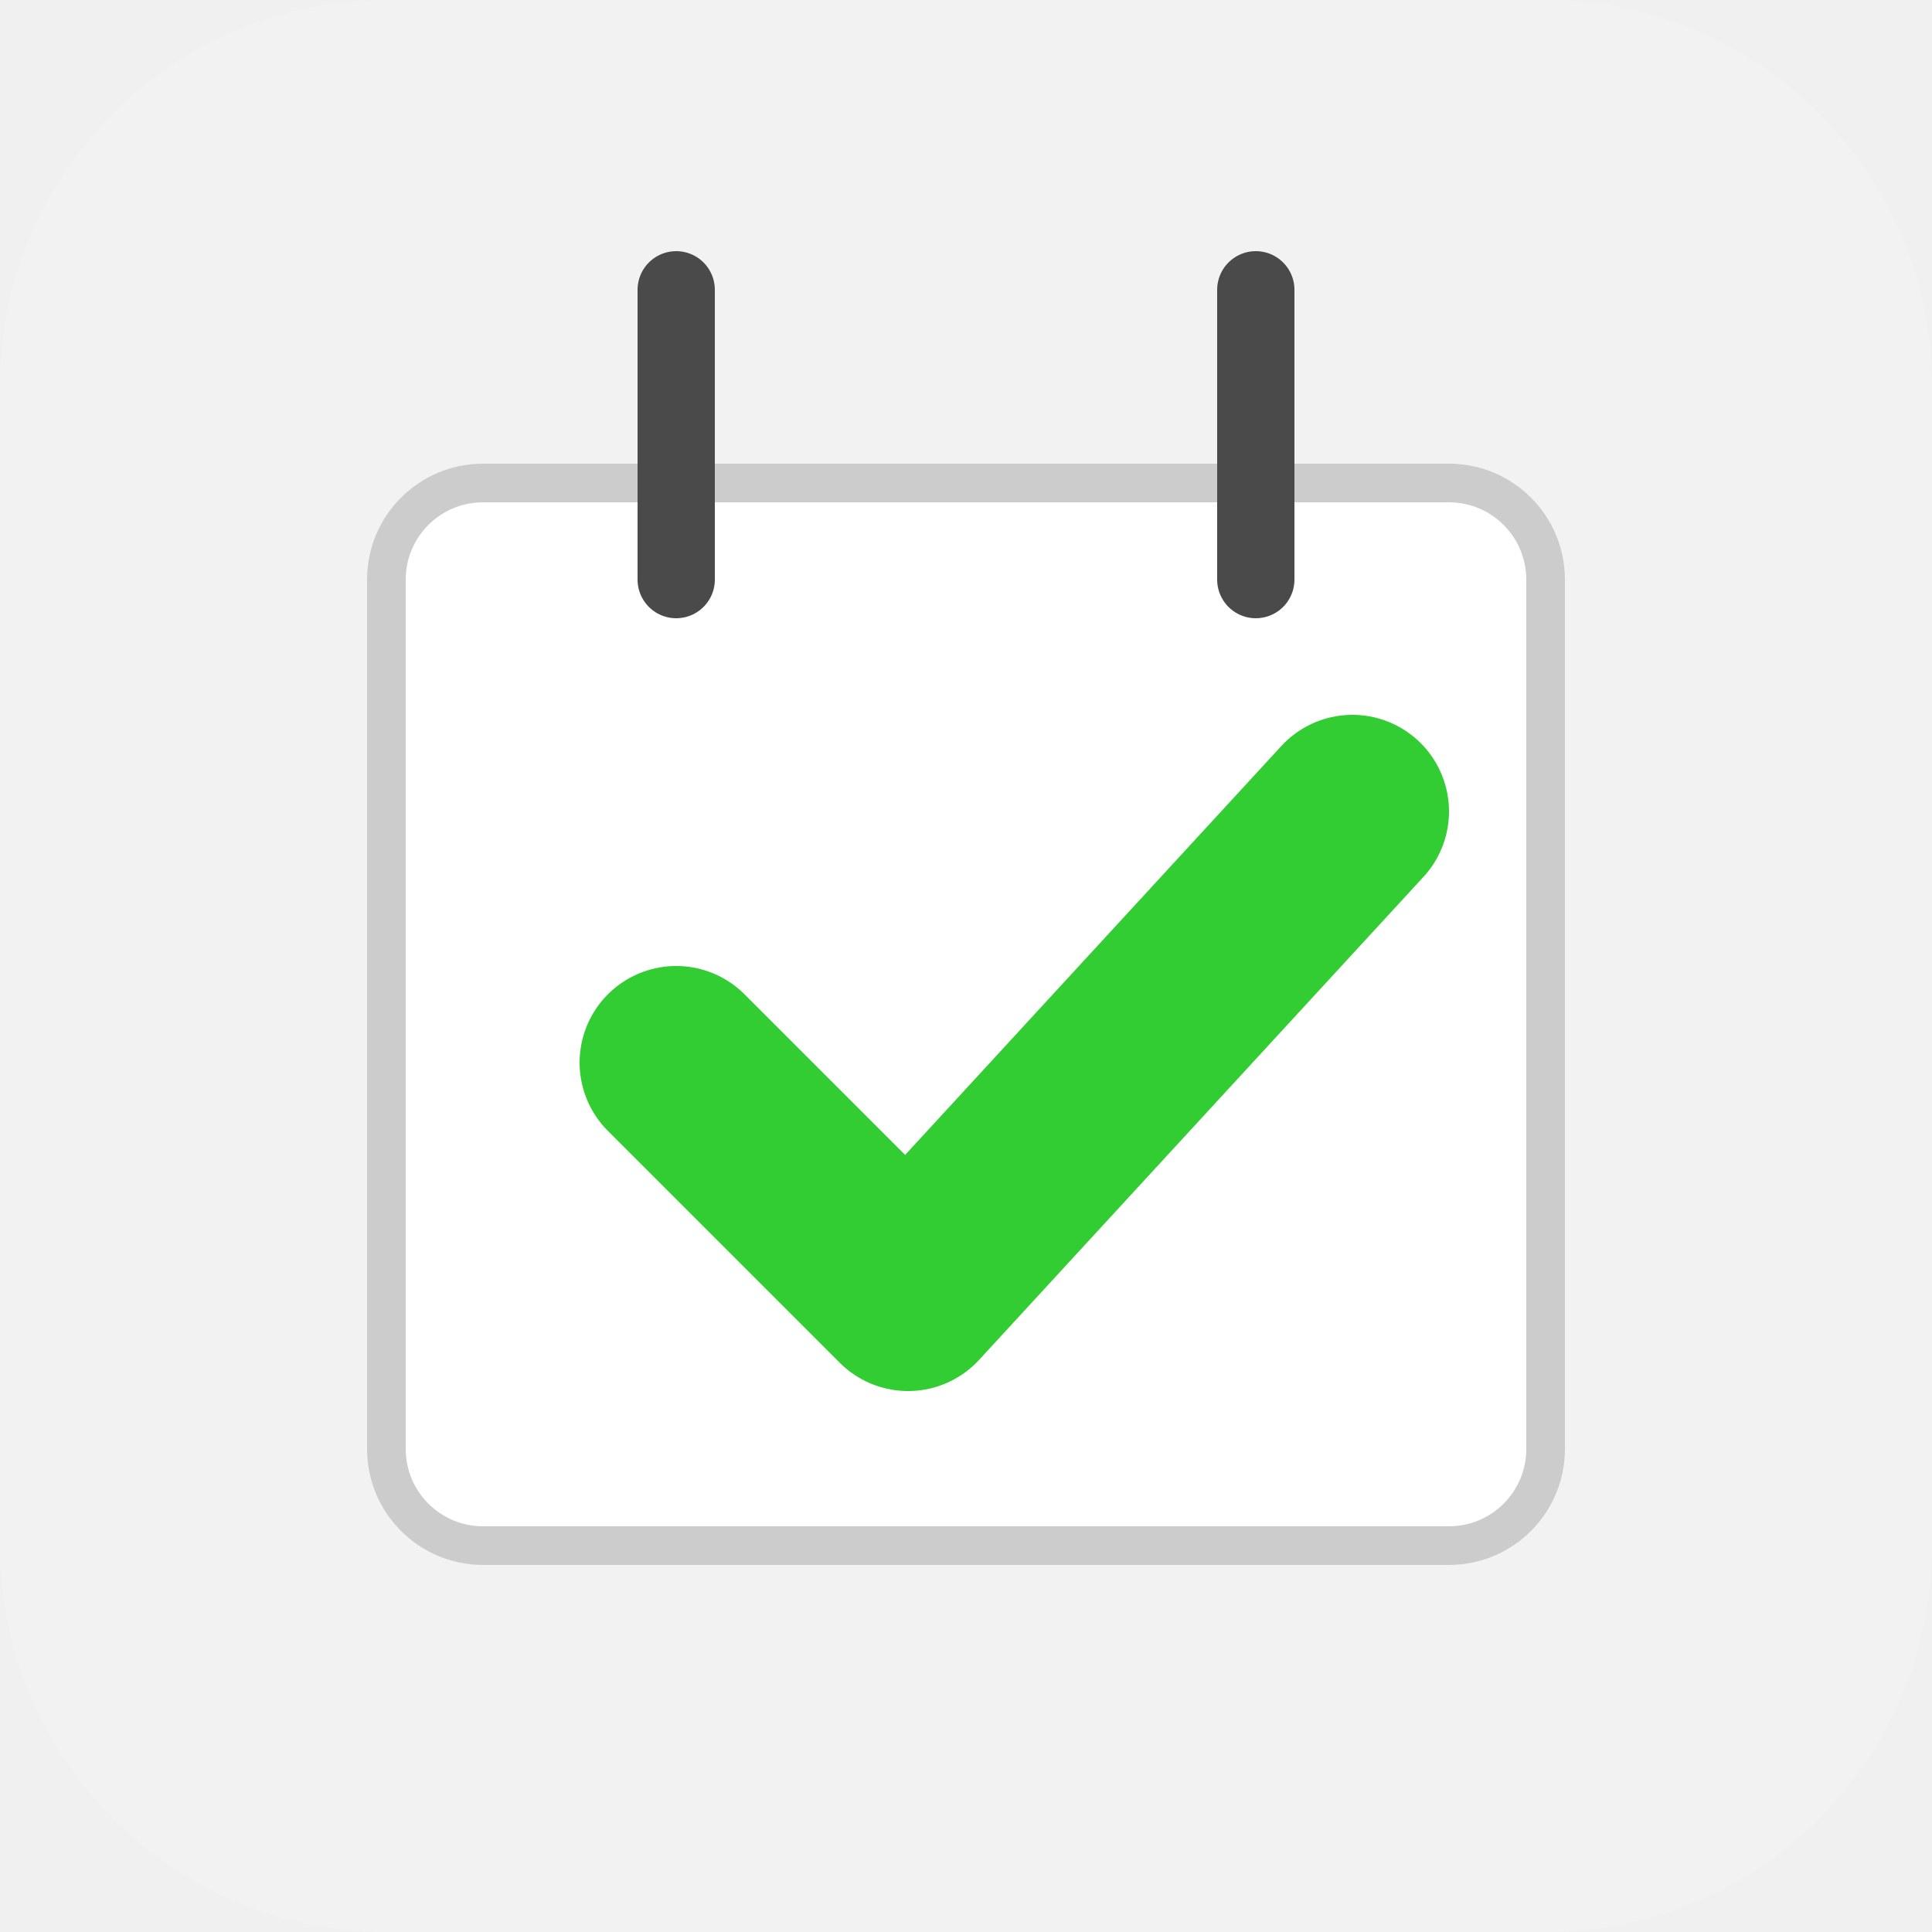
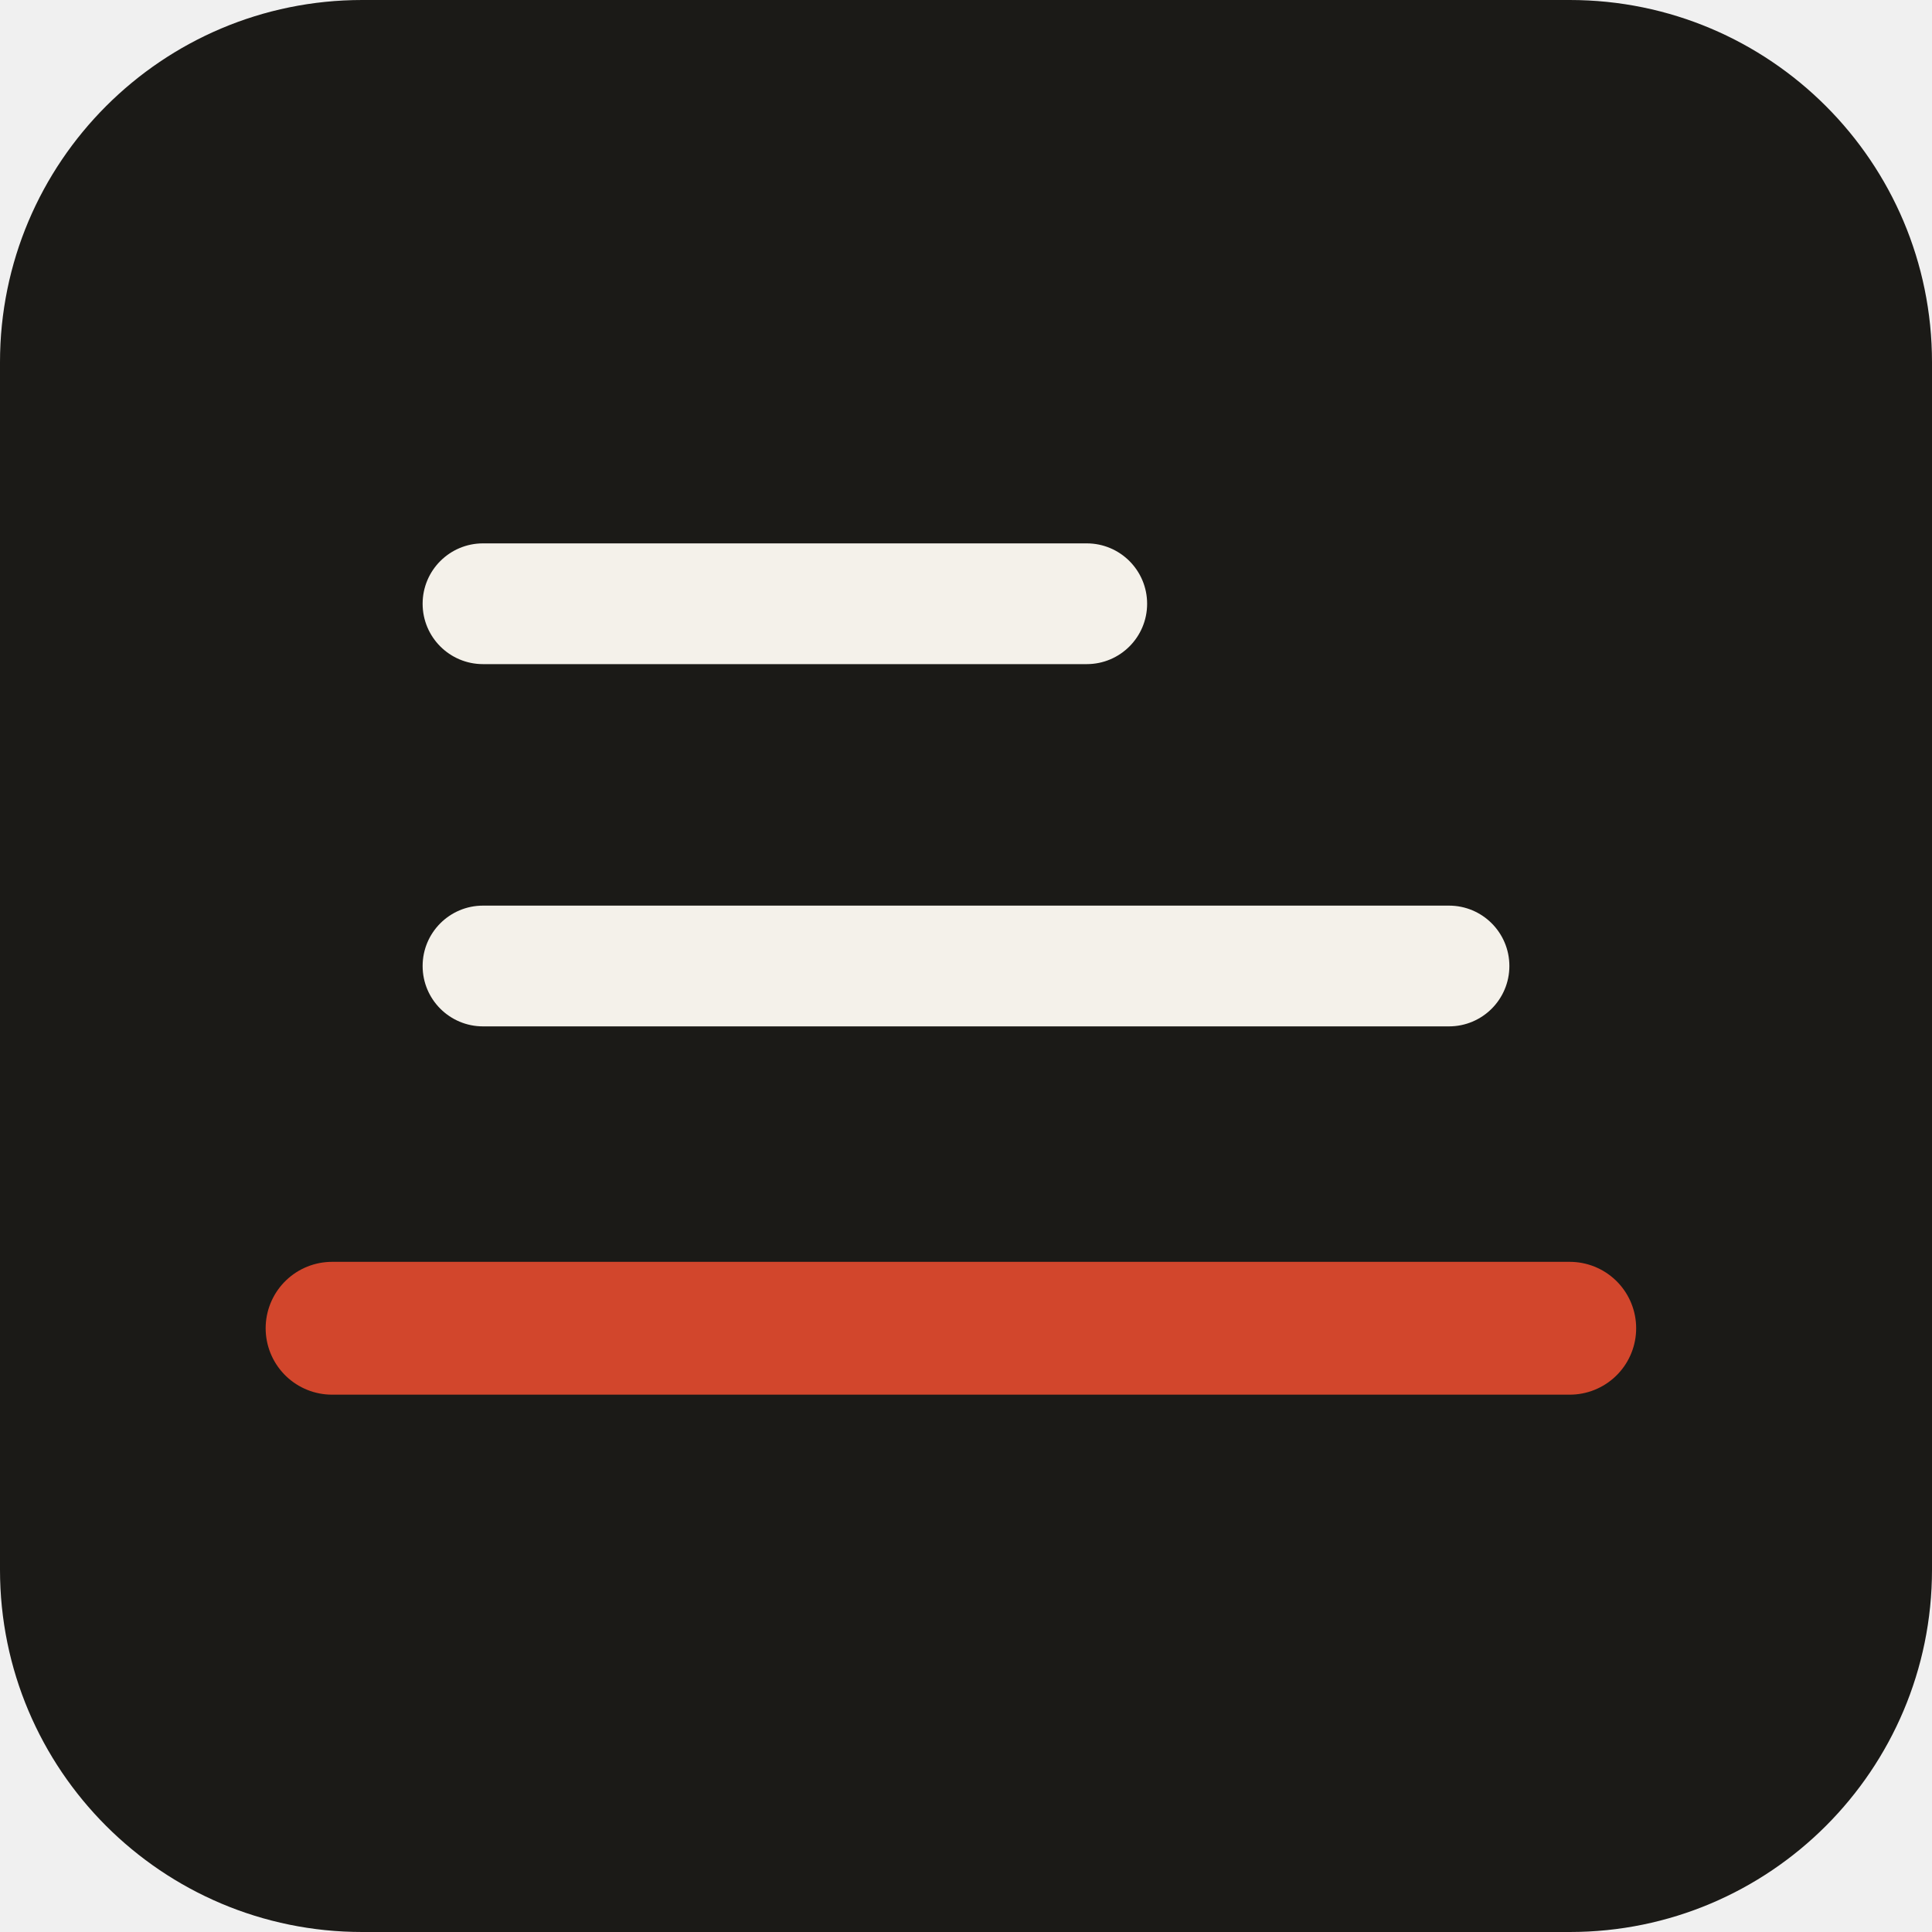
- <svg xmlns="http://www.w3.org/2000/svg" width="256" height="256" viewBox="0 0 100 100">
-   <rect width="100" height="100" rx="20" fill="#F2F2F2" />
-   <rect x="20" y="25" width="60" height="55" rx="5" fill="white" stroke="#CCCCCC" stroke-width="2" />
-   <line x1="35" y1="15" x2="35" y2="30" stroke="#4A4A4A" stroke-width="4" stroke-linecap="round" />
-   <line x1="65" y1="15" x2="65" y2="30" stroke="#4A4A4A" stroke-width="4" stroke-linecap="round" />
-   <path d="M35 55 L47 67 L70 42" stroke="#32CD32" stroke-width="10" fill="none" stroke-linecap="round" stroke-linejoin="round" />
+ <svg xmlns="http://www.w3.org/2000/svg" width="256" height="256" viewBox="0 0 32 32">
+   <rect width="32" height="32" rx="6" fill="#1B1A17" />
+   <rect x="7" y="9" width="12" height="2" rx="1" fill="#F4F1EA" />
+   <rect x="7" y="15" width="18" height="2" rx="1" fill="#F4F1EA" />
+   <rect x="7" y="21" width="9" height="2" rx="1" fill="#F4F1EA" opacity="0.45" />
+   <path d="M5.5 22 L26 22" stroke="#D2462C" stroke-width="2.2" stroke-linecap="round" />
</svg>
